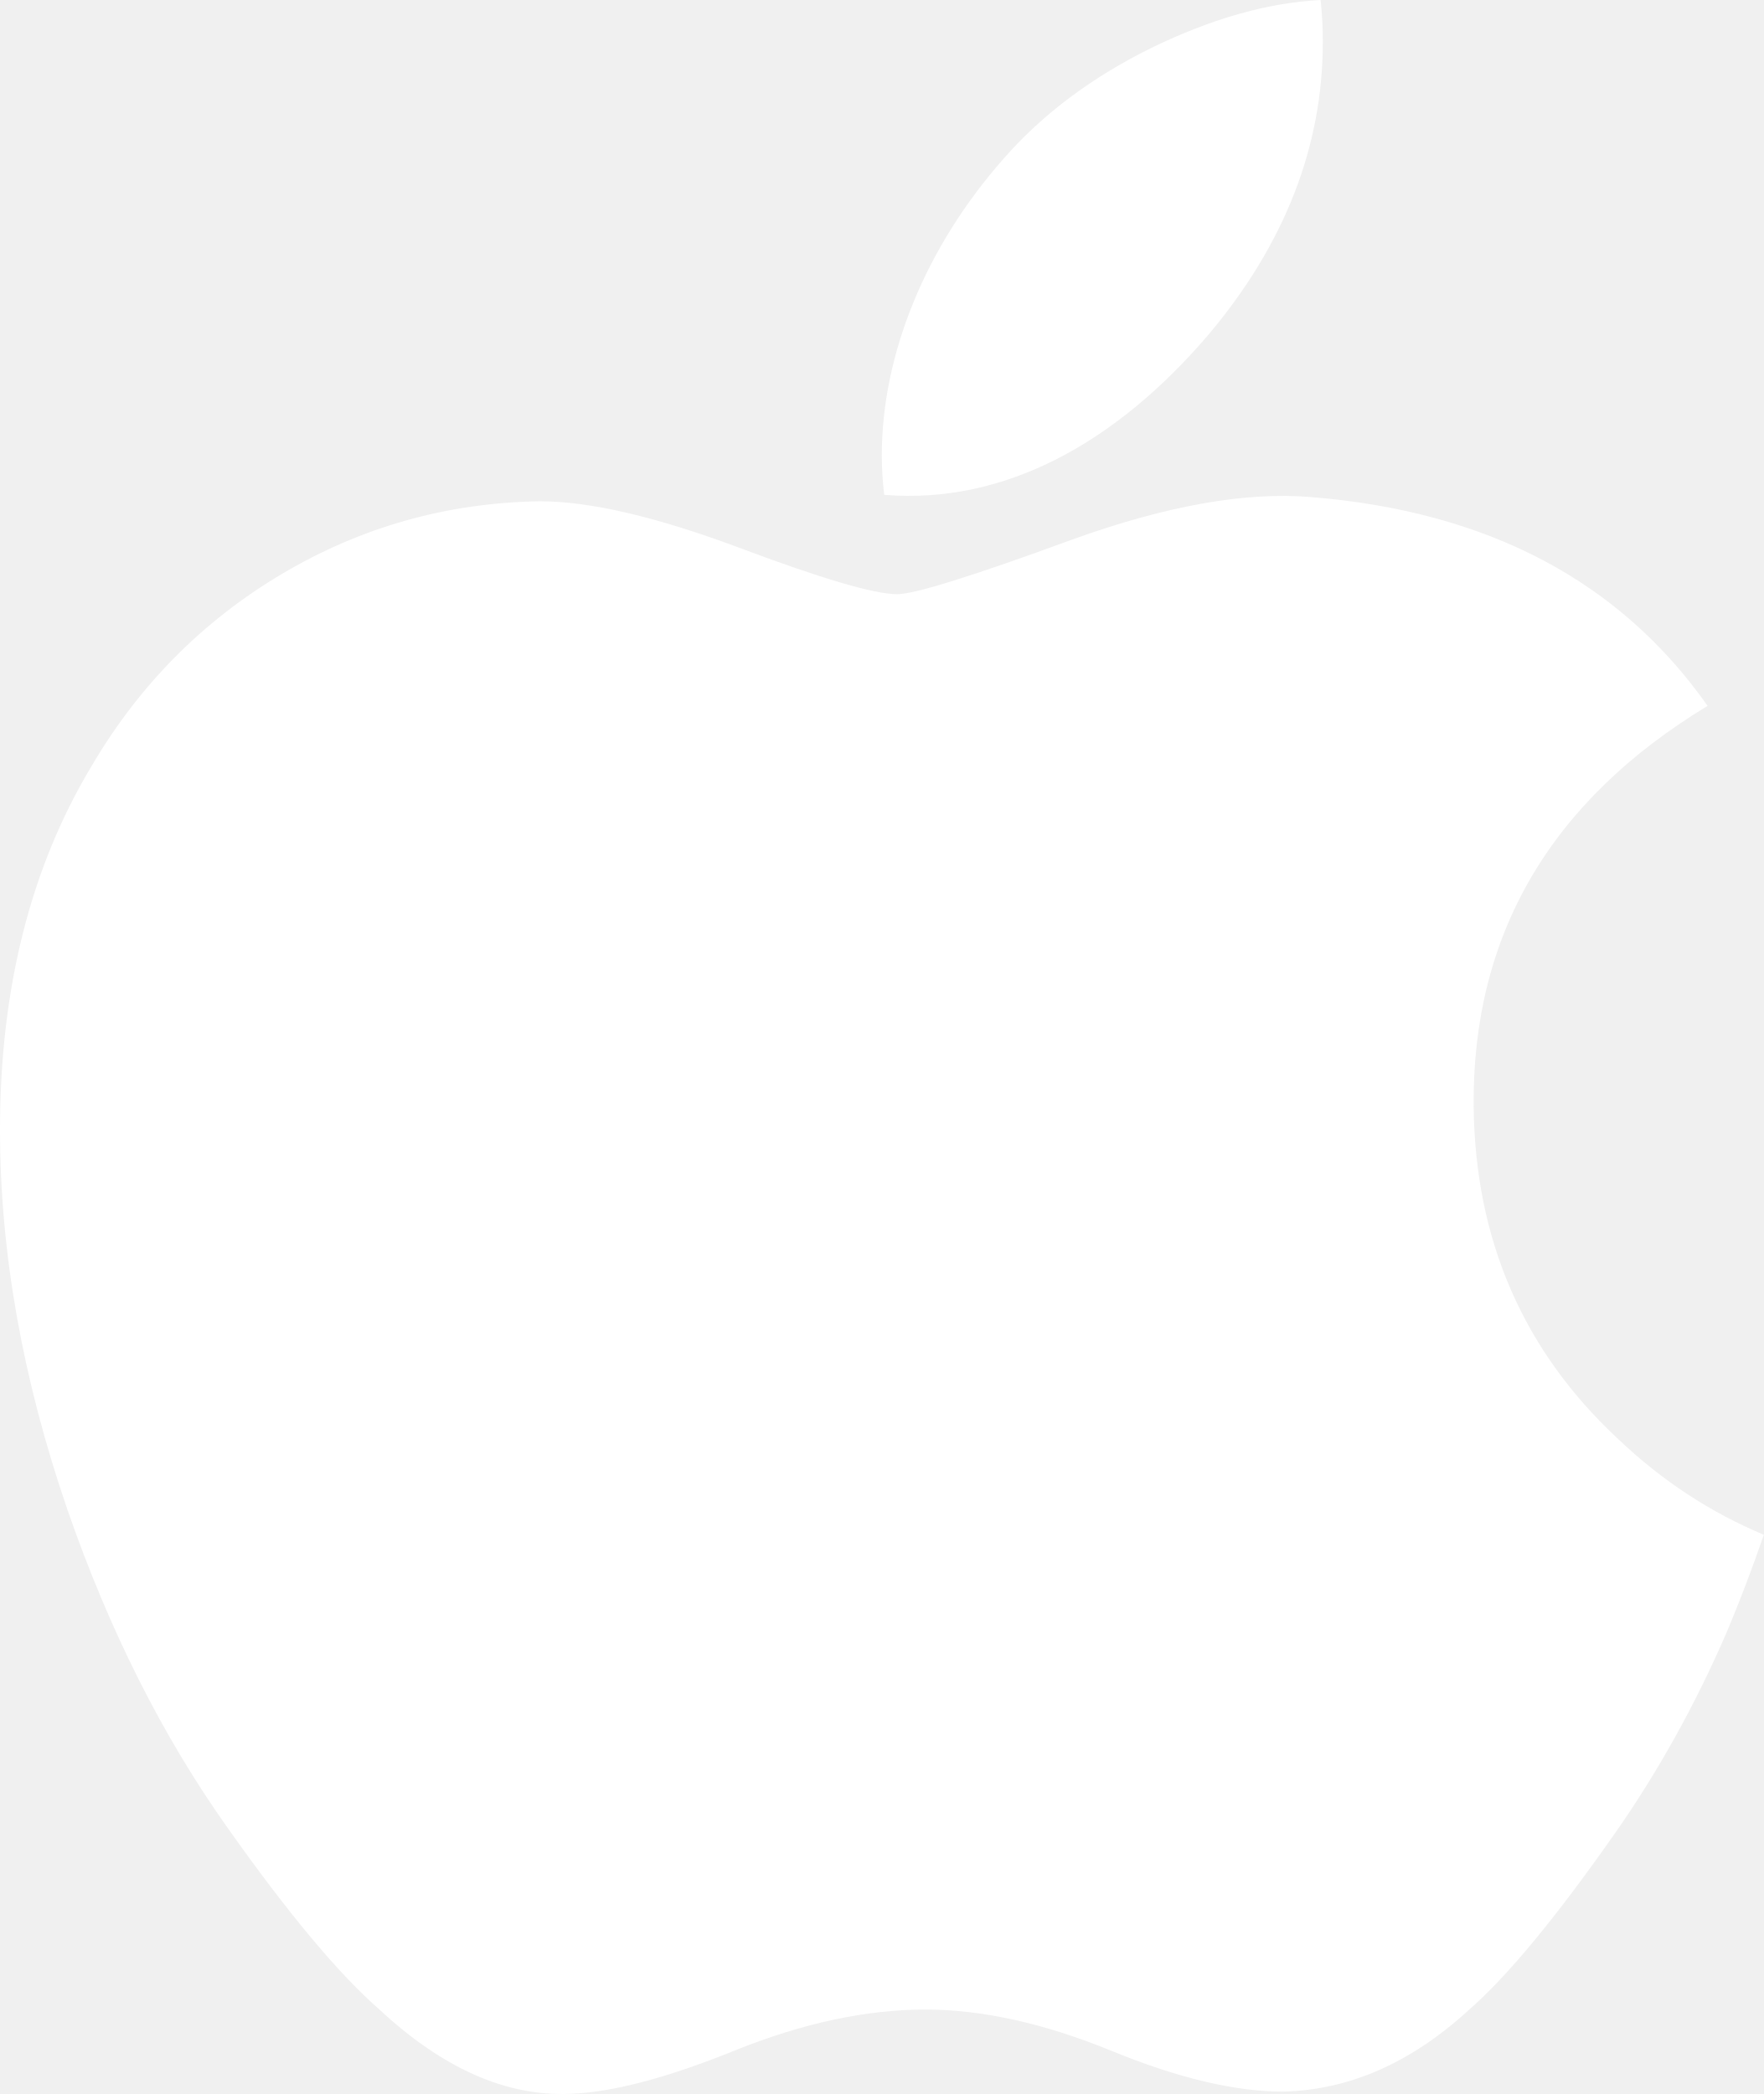
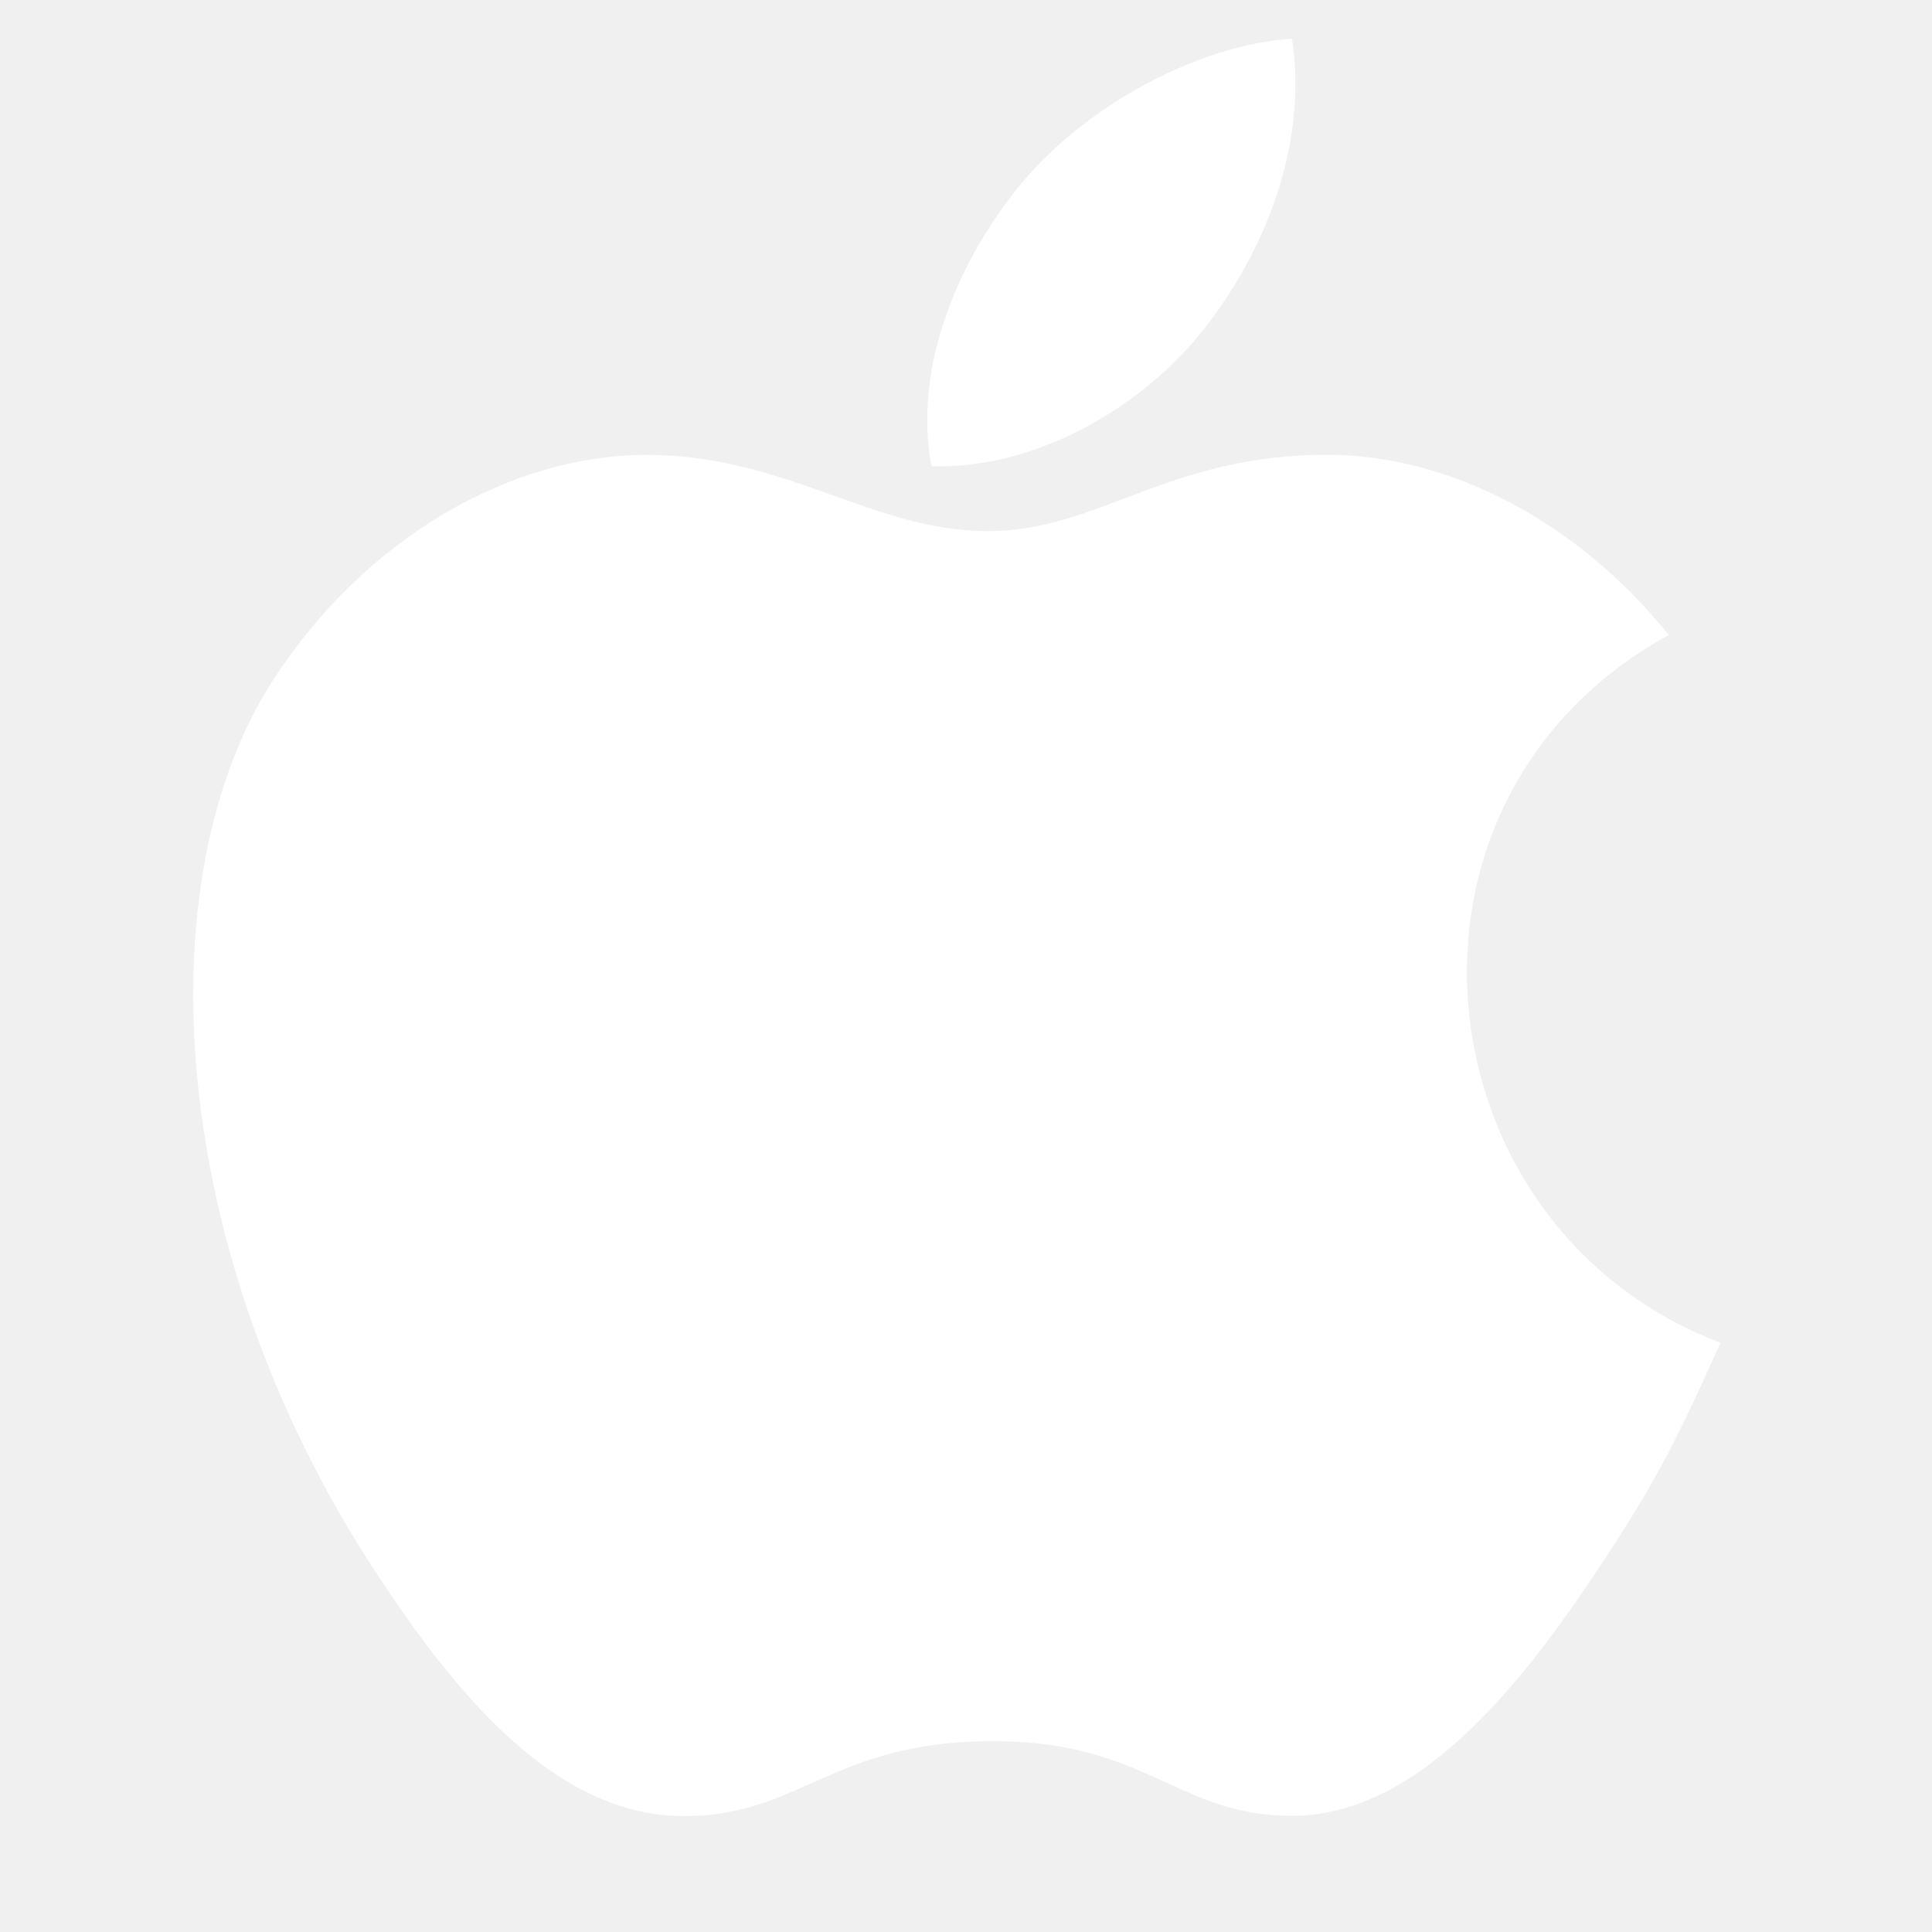
- <svg xmlns="http://www.w3.org/2000/svg" width="842.32" height="1000">
-   <path fill="#fff" d="M824.666 779.304c-15.123 34.937-33.024 67.097-53.764 96.664-28.271 40.307-51.418 68.208-69.257 83.701-27.653 25.431-57.282 38.456-89.01 39.196-22.777 0-50.245-6.481-82.22-19.629-32.079-13.086-61.56-19.567-88.516-19.567-28.271 0-58.591 6.481-91.022 19.567-32.481 13.148-58.646 19.999-78.652 20.678-30.425 1.296-60.751-12.098-91.022-40.246-19.32-16.851-43.486-45.739-72.436-86.664-31.061-43.702-56.597-94.38-76.603-152.156C10.74 658.443 0 598.013 0 539.508c0-67.016 14.481-124.817 43.486-173.254C66.282 327.348 96.608 296.658 134.564 274.128c37.956-22.53 78.967-34.011 123.132-34.746 24.166 0 55.856 7.475 95.238 22.166 39.27 14.74 64.486 22.215 75.541 22.215 8.265 0 36.277-8.741 83.763-26.166 44.906-16.16 82.806-22.851 113.855-20.215 84.133 6.79 147.341 39.956 189.377 99.707-75.245 45.591-112.466 109.447-111.725 191.365.679 63.807 23.826 116.904 69.319 159.063 20.617 19.567 43.641 34.69 69.257 45.431-5.555 16.111-11.419 31.542-17.654 46.357zM631.709 20.006c0 50.011-18.271 96.707-54.69 139.928-43.949 51.381-97.108 81.072-154.755 76.387-.735-6-1.16-12.314-1.16-18.95 0-48.011 20.901-99.392 58.017-141.403 18.53-21.271 42.097-38.957 70.677-53.066C578.316 9.002 605.29 1.316 630.66 0c.741 6.686 1.049 13.372 1.049 20.005z" />
+ <svg xmlns="http://www.w3.org/2000/svg" fill="#FFFFFF" viewBox="0 0 50 50" width="150px" height="150px">
+   <path d="M 44.527 34.75 C 43.449 37.145 42.93 38.215 41.543 40.328 C 39.602 43.281 36.863 46.969 33.48 46.992 C 30.469 47.02 29.691 45.027 25.602 45.062 C 21.516 45.082 20.664 47.031 17.648 47 C 14.262 46.969 11.672 43.648 9.73 40.699 C 4.301 32.43 3.727 22.734 7.082 17.578 C 9.457 13.922 13.211 11.773 16.738 11.773 C 20.332 11.773 22.59 13.746 25.559 13.746 C 28.441 13.746 30.195 11.77 34.352 11.77 C 37.492 11.77 40.812 13.48 43.188 16.434 C 35.422 20.691 36.684 31.781 44.527 34.75 Z M 31.195 8.469 C 32.707 6.527 33.855 3.789 33.438 1 C 30.973 1.168 28.09 2.742 26.406 4.781 C 24.879 6.641 23.613 9.398 24.105 12.066 C 26.797 12.152 29.582 10.547 31.195 8.469 Z" />
</svg>
